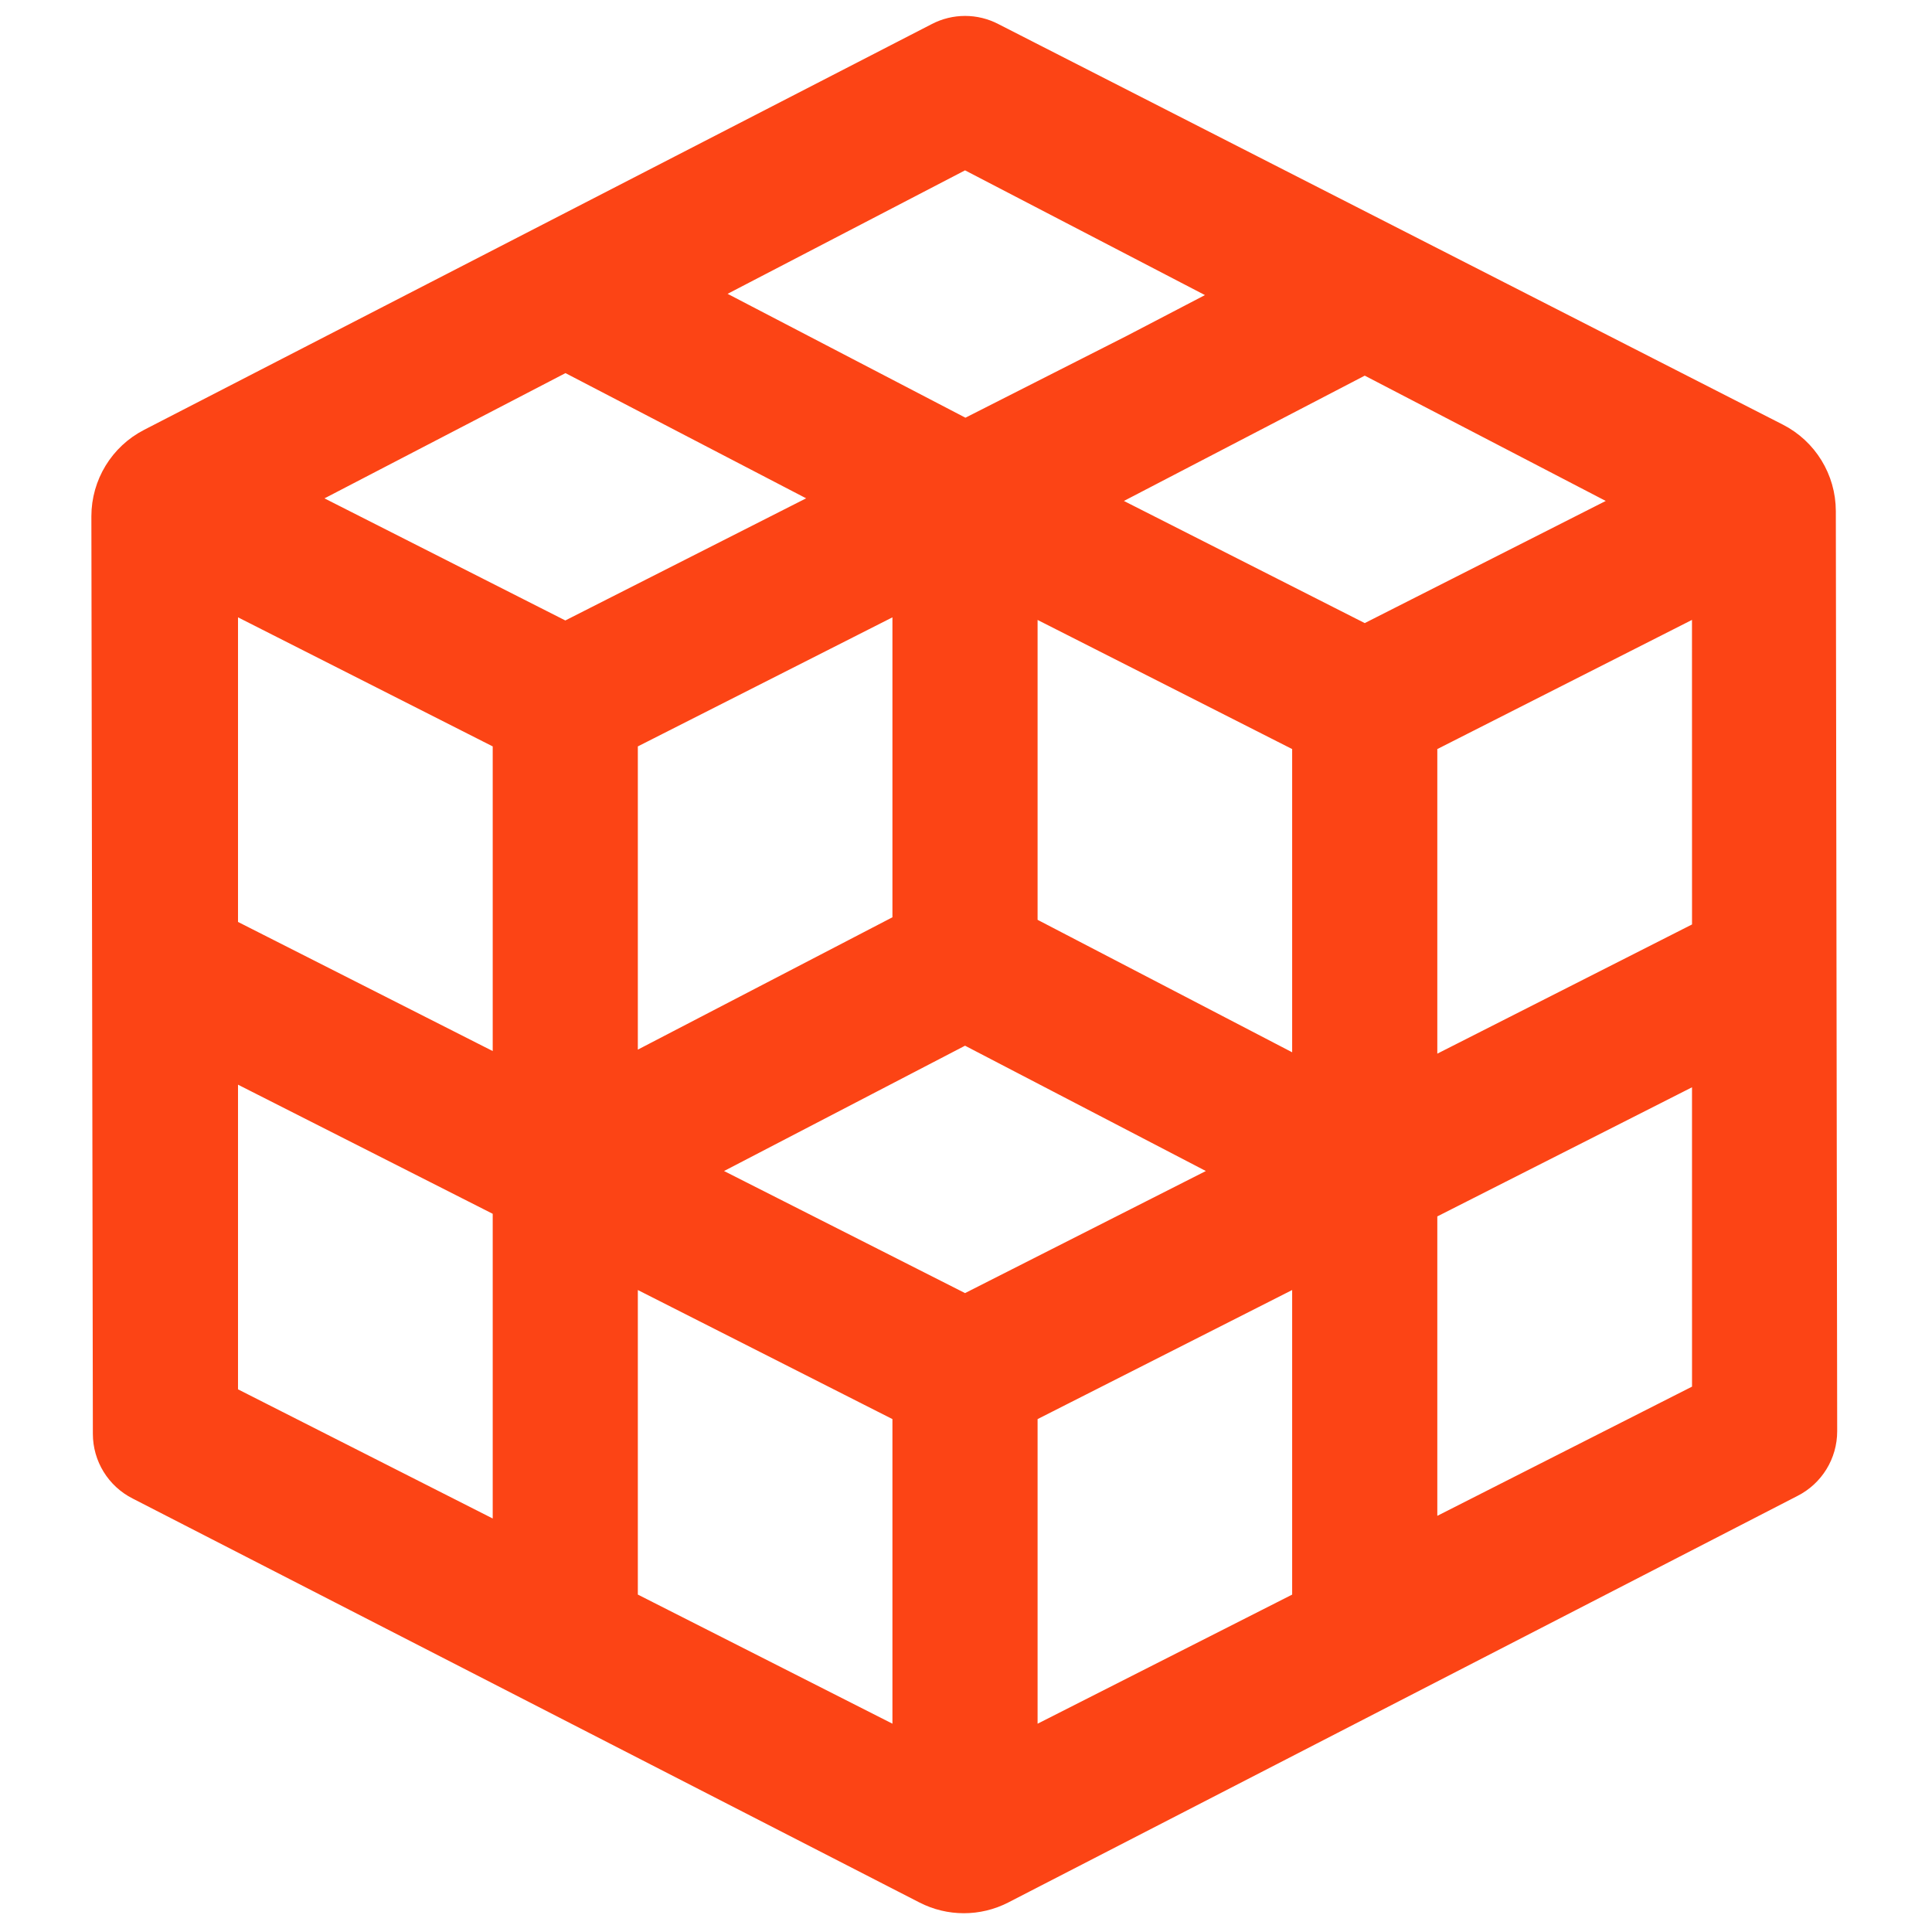
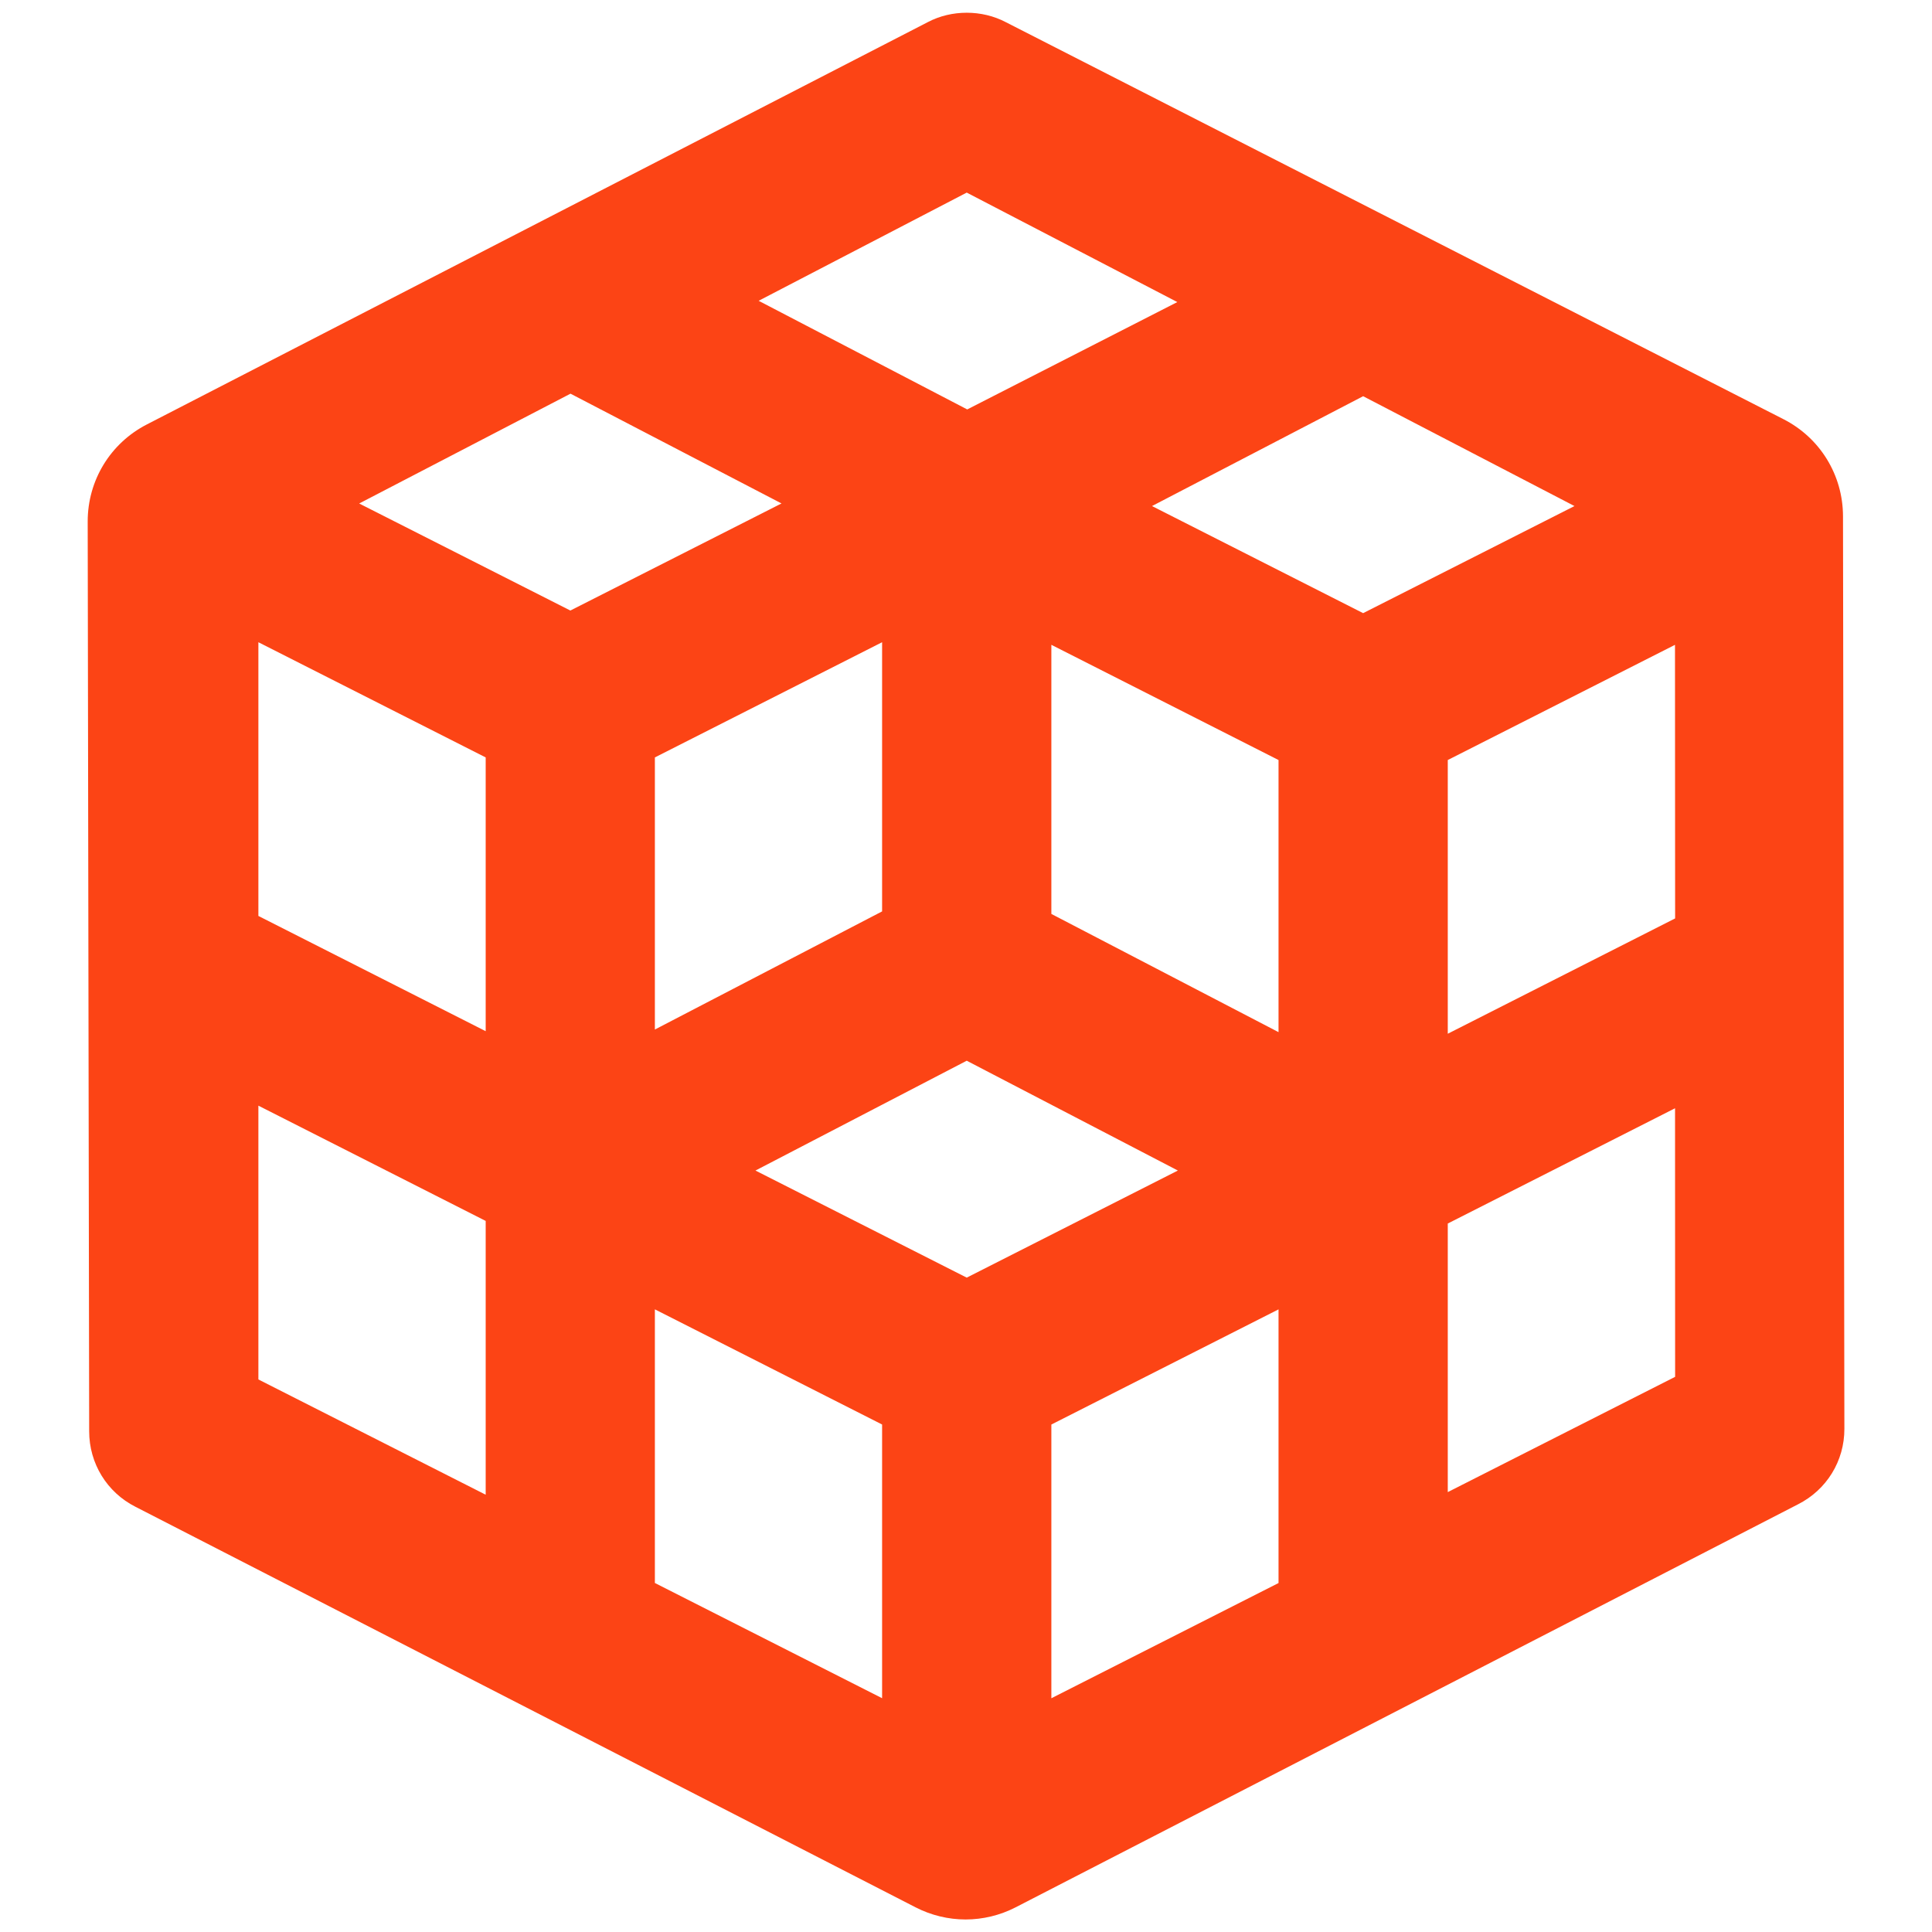
- <svg xmlns="http://www.w3.org/2000/svg" viewBox="996 547 77 77">
-   <defs>
-     <style>.a{clip-path:url(#b);}.b{fill:#fc4415;stroke:#fc4415;}</style>
-     <clipPath id="b">
-       <rect x="996" y="547" width="77" height="77" />
-     </clipPath>
-   </defs>
-   <g id="a" class="a">
-     <path class="b" d="M88.624,19.234a3.375,3.375,0,0,0-1.84-3L55.52.271a2.375,2.375,0,0,0-2.2,0L21.928,16.443a3.374,3.374,0,0,0-1.829,3l.059,36.567a2.39,2.39,0,0,0,1.312,2.134l31.358,16.1a3.374,3.374,0,0,0,3.087,0L87.366,58.042a2.388,2.388,0,0,0,1.312-2.134ZM54.419,5.092l10.644,5.534L61.086,12.7l-6.655,3.376-10.559-5.5Zm0,34.887,10.692,5.564-10.692,5.42-10.7-5.42ZM40.878,41.522V28.307l11.147-5.651V35.728ZM36.094,60.2,24.943,54.545V41.282l11.151,5.653Zm0-30.89V41.57L24.943,35.917V22.656l11.151,5.651Zm-8.3-10.576,10.7-5.561L49.18,18.732,38.488,24.155ZM52.025,55.908v12.47L40.878,62.725V49.466l11.147,5.651Zm15.931,4.184v2.634L56.81,68.379V55.117l11.146-5.651Zm0-18.463-11.146-5.8V22.76l11.146,5.653Zm-8.3-22.792,10.693-5.563,10.7,5.563-10.7,5.423Zm24.237,35.6L72.741,60.094V47.039l11.151-5.653Zm0-18.42L72.741,41.674V28.413l9.65-4.894,1.5-.761Z" transform="translate(980.043 548.134)" />
+ <svg xmlns="http://www.w3.org/2000/svg" version="1.1" id="Layer_1" x="0px" y="0px" width="77px" height="77px" viewBox="321.5 601.5 77 77" enable-background="new 321.5 601.5 77 77" xml:space="preserve">
+   <g id="a">
+     <g transform="translate(899 412.516)">
+       <g>
+         <path fill="#FC4415" d="M-676.366,166.124c-3.783-0.006-6.863-3.087-6.867-6.866v-50.211c0.004-3.783,3.084-6.864,6.867-6.869     h62.728c3.785,0.002,6.868,3.083,6.872,6.868v50.211c-0.005,3.78-3.086,6.861-6.866,6.867H-676.366z M-676.84,159.256     c0.001,0.259,0.214,0.471,0.474,0.471h62.728c0.261,0,0.474-0.212,0.474-0.472v-31.347h-63.675V159.256z M-613.16,121.51v-12.464     c-0.001-0.26-0.214-0.473-0.475-0.473h-62.731h0.002c-0.261,0.001-0.474,0.214-0.475,0.475v12.462H-613.16z" />
+         <path fill="#FC4415" d="M-613.639,102.677c3.518,0.002,6.368,2.852,6.372,6.369v50.21c-0.005,3.516-2.852,6.361-6.367,6.367     h-62.732c-3.515-0.006-6.363-2.852-6.367-6.367v-50.21c0.004-3.516,2.853-6.364,6.367-6.369H-613.639 M-677.339,122.01h64.679     v-12.964c-0.002-0.537-0.436-0.972-0.974-0.973h-62.732c-0.537,0.002-0.971,0.436-0.973,0.973V122.01 M-676.366,160.227h62.732     h-0.005c0.535-0.001,0.973-0.435,0.974-0.971v-31.848h-64.675v31.848C-677.338,159.794-676.903,160.227-676.366,160.227      M-613.638,101.677L-613.638,101.677h-62.729c-4.058,0.005-7.363,3.31-7.367,7.368v50.211c0.004,4.056,3.309,7.36,7.366,7.367     h62.734c4.058-0.007,7.361-3.311,7.367-7.366v-50.211C-606.271,104.984-609.578,101.68-613.638,101.677L-613.638,101.677z      M-676.339,121.01v-11.964l62.706,0.027l-0.024,11.938H-676.339L-676.339,121.01z M-676.34,128.409h62.675v30.818h-62.675     V128.409L-676.34,128.409z" />
+       </g>
+       <g>
+         <path fill="#FC4415" d="M-669.443,118.905c-2.249-0.005-4.079-1.839-4.08-4.087c0.004-2.257,1.837-4.087,4.087-4.087     c1.099,0.001,2.124,0.428,2.895,1.202c0.771,0.773,1.194,1.801,1.191,2.893c-0.003,2.25-1.837,4.081-4.088,4.081     C-669.438,118.905-669.443,118.905-669.443,118.905z" />
+         <path fill="#FC4415" d="M-669.436,111.231c0.002,0,0.004,0,0.006,0c1.98,0.002,3.584,1.612,3.58,3.593     c-0.002,1.98-1.609,3.582-3.589,3.582c-0.001,0-0.003,0-0.004,0c-1.978-0.005-3.579-1.609-3.581-3.588c0-0.001,0-0.004,0-0.006     C-673.02,112.832-671.415,111.231-669.436,111.231 M-669.436,110.231c-2.525,0-4.583,2.054-4.587,4.58     c0.002,2.531,2.056,4.589,4.578,4.595c2.534,0,4.593-2.055,4.596-4.581c0.003-1.224-0.472-2.377-1.337-3.246     s-2.016-1.347-3.241-1.349h-0.001H-669.436L-669.436,110.231z" />
+       </g>
+       <g>
+         <path fill="#FC4415" d="M-659.843,118.905c-2.254-0.001-4.086-1.835-4.085-4.088c0-2.252,1.833-4.085,4.084-4.086     c2.255,0,4.088,1.833,4.09,4.084c0.001,2.253-1.831,4.087-4.084,4.09H-659.843z" />
+         <path fill="#FC4415" d="M-659.839,111.231c1.979,0,3.584,1.604,3.586,3.585c0.001,1.98-1.604,3.587-3.584,3.59     c-0.001,0-0.003,0-0.005,0c-1.98-0.001-3.586-1.607-3.585-3.588c0-1.979,1.604-3.586,3.585-3.587     C-659.842,111.231-659.84,111.231-659.839,111.231 M-659.839,110.231h-0.003c-2.528,0.001-4.585,2.059-4.585,4.587     c-0.001,2.528,2.055,4.586,4.584,4.588c2.536-0.003,4.592-2.062,4.59-4.59C-655.255,112.287-657.313,110.231-659.839,110.231     L-659.839,110.231z" />
+       </g>
+       <g>
+         <path fill="#FC4415" d="M-650.239,118.905c-2.25-0.003-4.083-1.836-4.086-4.087c0.002-2.254,1.836-4.087,4.088-4.087     c1.095,0,2.121,0.426,2.892,1.199c0.771,0.773,1.195,1.8,1.194,2.892C-646.151,117.073-647.985,118.905-650.239,118.905     L-650.239,118.905z" />
+         <path fill="#FC4415" d="M-650.237,111.231c0.001,0,0.002,0,0.003,0c1.979,0.001,3.585,1.608,3.583,3.591     c0,1.98-1.607,3.584-3.588,3.584c-0.001,0-0.001,0-0.002,0c-1.979-0.002-3.583-1.608-3.585-3.588c0,0,0-0.001,0-0.002     C-653.823,112.835-652.217,111.231-650.237,111.231 M-650.233,110.231L-650.233,110.231h-0.004c-2.528,0-4.586,2.056-4.588,4.584     c0.002,2.53,2.059,4.588,4.584,4.591c2.532,0,4.59-2.056,4.591-4.583c0.001-1.225-0.475-2.378-1.341-3.245     C-647.857,110.709-649.008,110.231-650.233,110.231L-650.233,110.231z" />
+       </g>
+     </g>
+   </g>
+   <g>
+     <polygon fill="none" points="367.413,621.669 375.828,625.938 384.251,621.669 375.828,617.291  " />
+     <polygon fill="none" points="372.456,642.636 372.456,631.791 363.402,627.199 363.402,637.924  " />
+     <polygon fill="none" points="356.656,637.823 356.656,627.096 347.601,631.687 347.601,642.531  " />
+     <polygon fill="none" points="368.422,613.539 360.029,609.176 351.736,613.488 360.049,617.818  " />
+     <polygon fill="none" points="340.857,661.072 340.857,650.16 331.798,645.566 331.798,656.479  " />
+     <polygon fill="none" points="340.857,642.598 340.857,631.687 331.798,627.096 331.798,638.005  " />
+     <polygon fill="none" points="356.656,669.183 356.656,658.274 347.601,653.685 347.601,664.591  " />
+     <polygon fill="none" points="379.201,631.791 379.201,642.7 388.262,638.104 388.258,627.199 388.226,627.216  " />
+     <polygon fill="none" points="379.201,660.968 388.262,656.374 388.259,645.67 379.201,650.264  " />
+     <polygon fill="none" points="372.456,664.592 372.456,653.685 363.402,658.274 363.402,669.184  " />
+     <polygon fill="none" points="335.815,621.567 344.232,625.833 352.647,621.565 344.237,617.189  " />
+     <polygon fill="none" points="368.444,648.152 360.029,643.775 351.609,648.152 360.029,652.42  " />
+     <path fill="#FC4415" d="M394.953,622.072c-0.004-1.639-0.912-3.119-2.37-3.864l-30.997-15.825   c-0.955-0.502-2.163-0.498-3.103-0.004l-31.132,16.038c-1.454,0.749-2.356,2.229-2.356,3.866l0.059,36.262   c0,1.279,0.708,2.433,1.845,3.008l31.098,15.967c0.612,0.314,1.299,0.481,1.987,0.481c0.688,0,1.376-0.167,1.989-0.482   l31.184-16.063c1.145-0.577,1.854-1.73,1.851-3.011L394.953,622.072z M340.857,650.16v10.912l-9.059-4.594v-10.912L340.857,650.16z    M340.857,631.687v10.911l-9.059-4.593v-10.909L340.857,631.687z M384.251,621.669l-8.423,4.268l-8.415-4.268l8.415-4.378   L384.251,621.669z M372.456,631.791v10.845l-9.054-4.711v-10.726L372.456,631.791z M356.656,658.274v10.908l-9.056-4.592v-10.906   L356.656,658.274z M351.736,613.488l8.293-4.312l8.393,4.363l-8.373,4.279L351.736,613.488z M356.656,627.096v10.728l-9.056,4.708   v-10.845L356.656,627.096z M360.029,643.775l8.415,4.377l-8.415,4.268l-8.42-4.268L360.029,643.775z M352.647,621.565l-8.415,4.268   l-8.417-4.266l8.422-4.377L352.647,621.565z M372.456,653.685v10.907l-9.054,4.592v-10.909L372.456,653.685z M388.262,638.104   l-9.061,4.596v-10.909l9.024-4.575l0.032-0.017L388.262,638.104z M388.262,656.374l-9.061,4.594v-10.704l9.058-4.594   L388.262,656.374z" />
  </g>
</svg>
